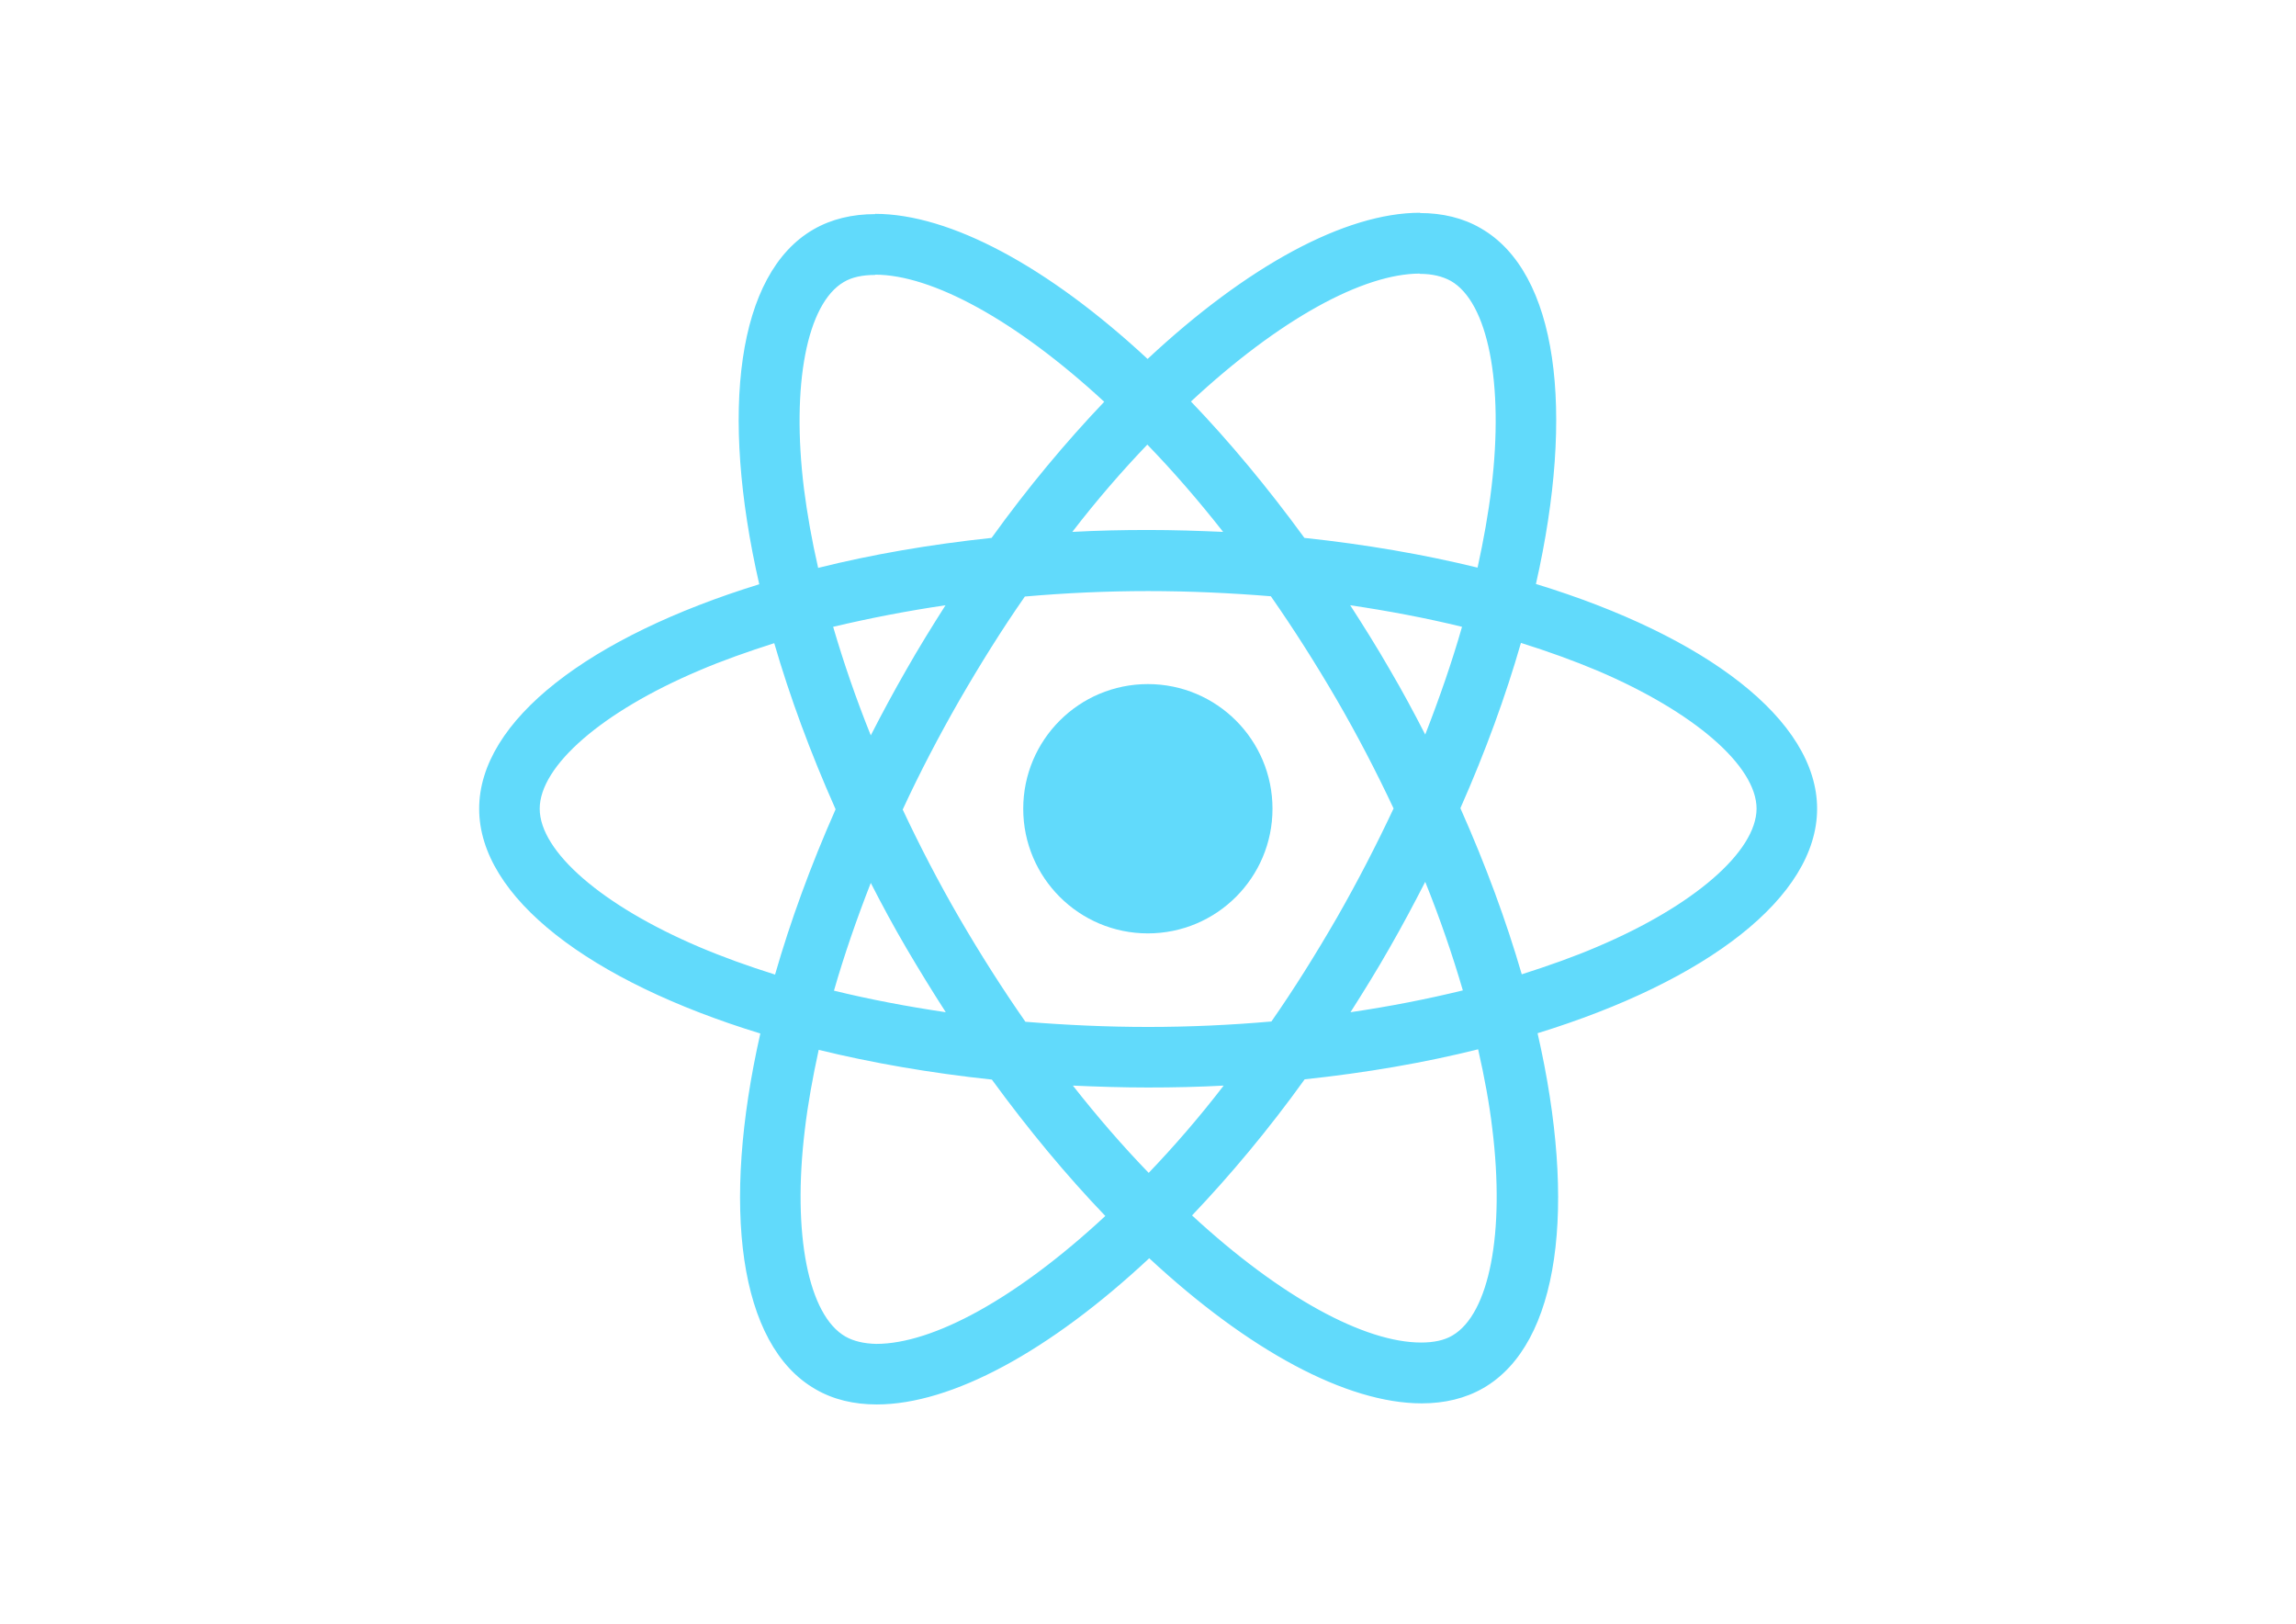
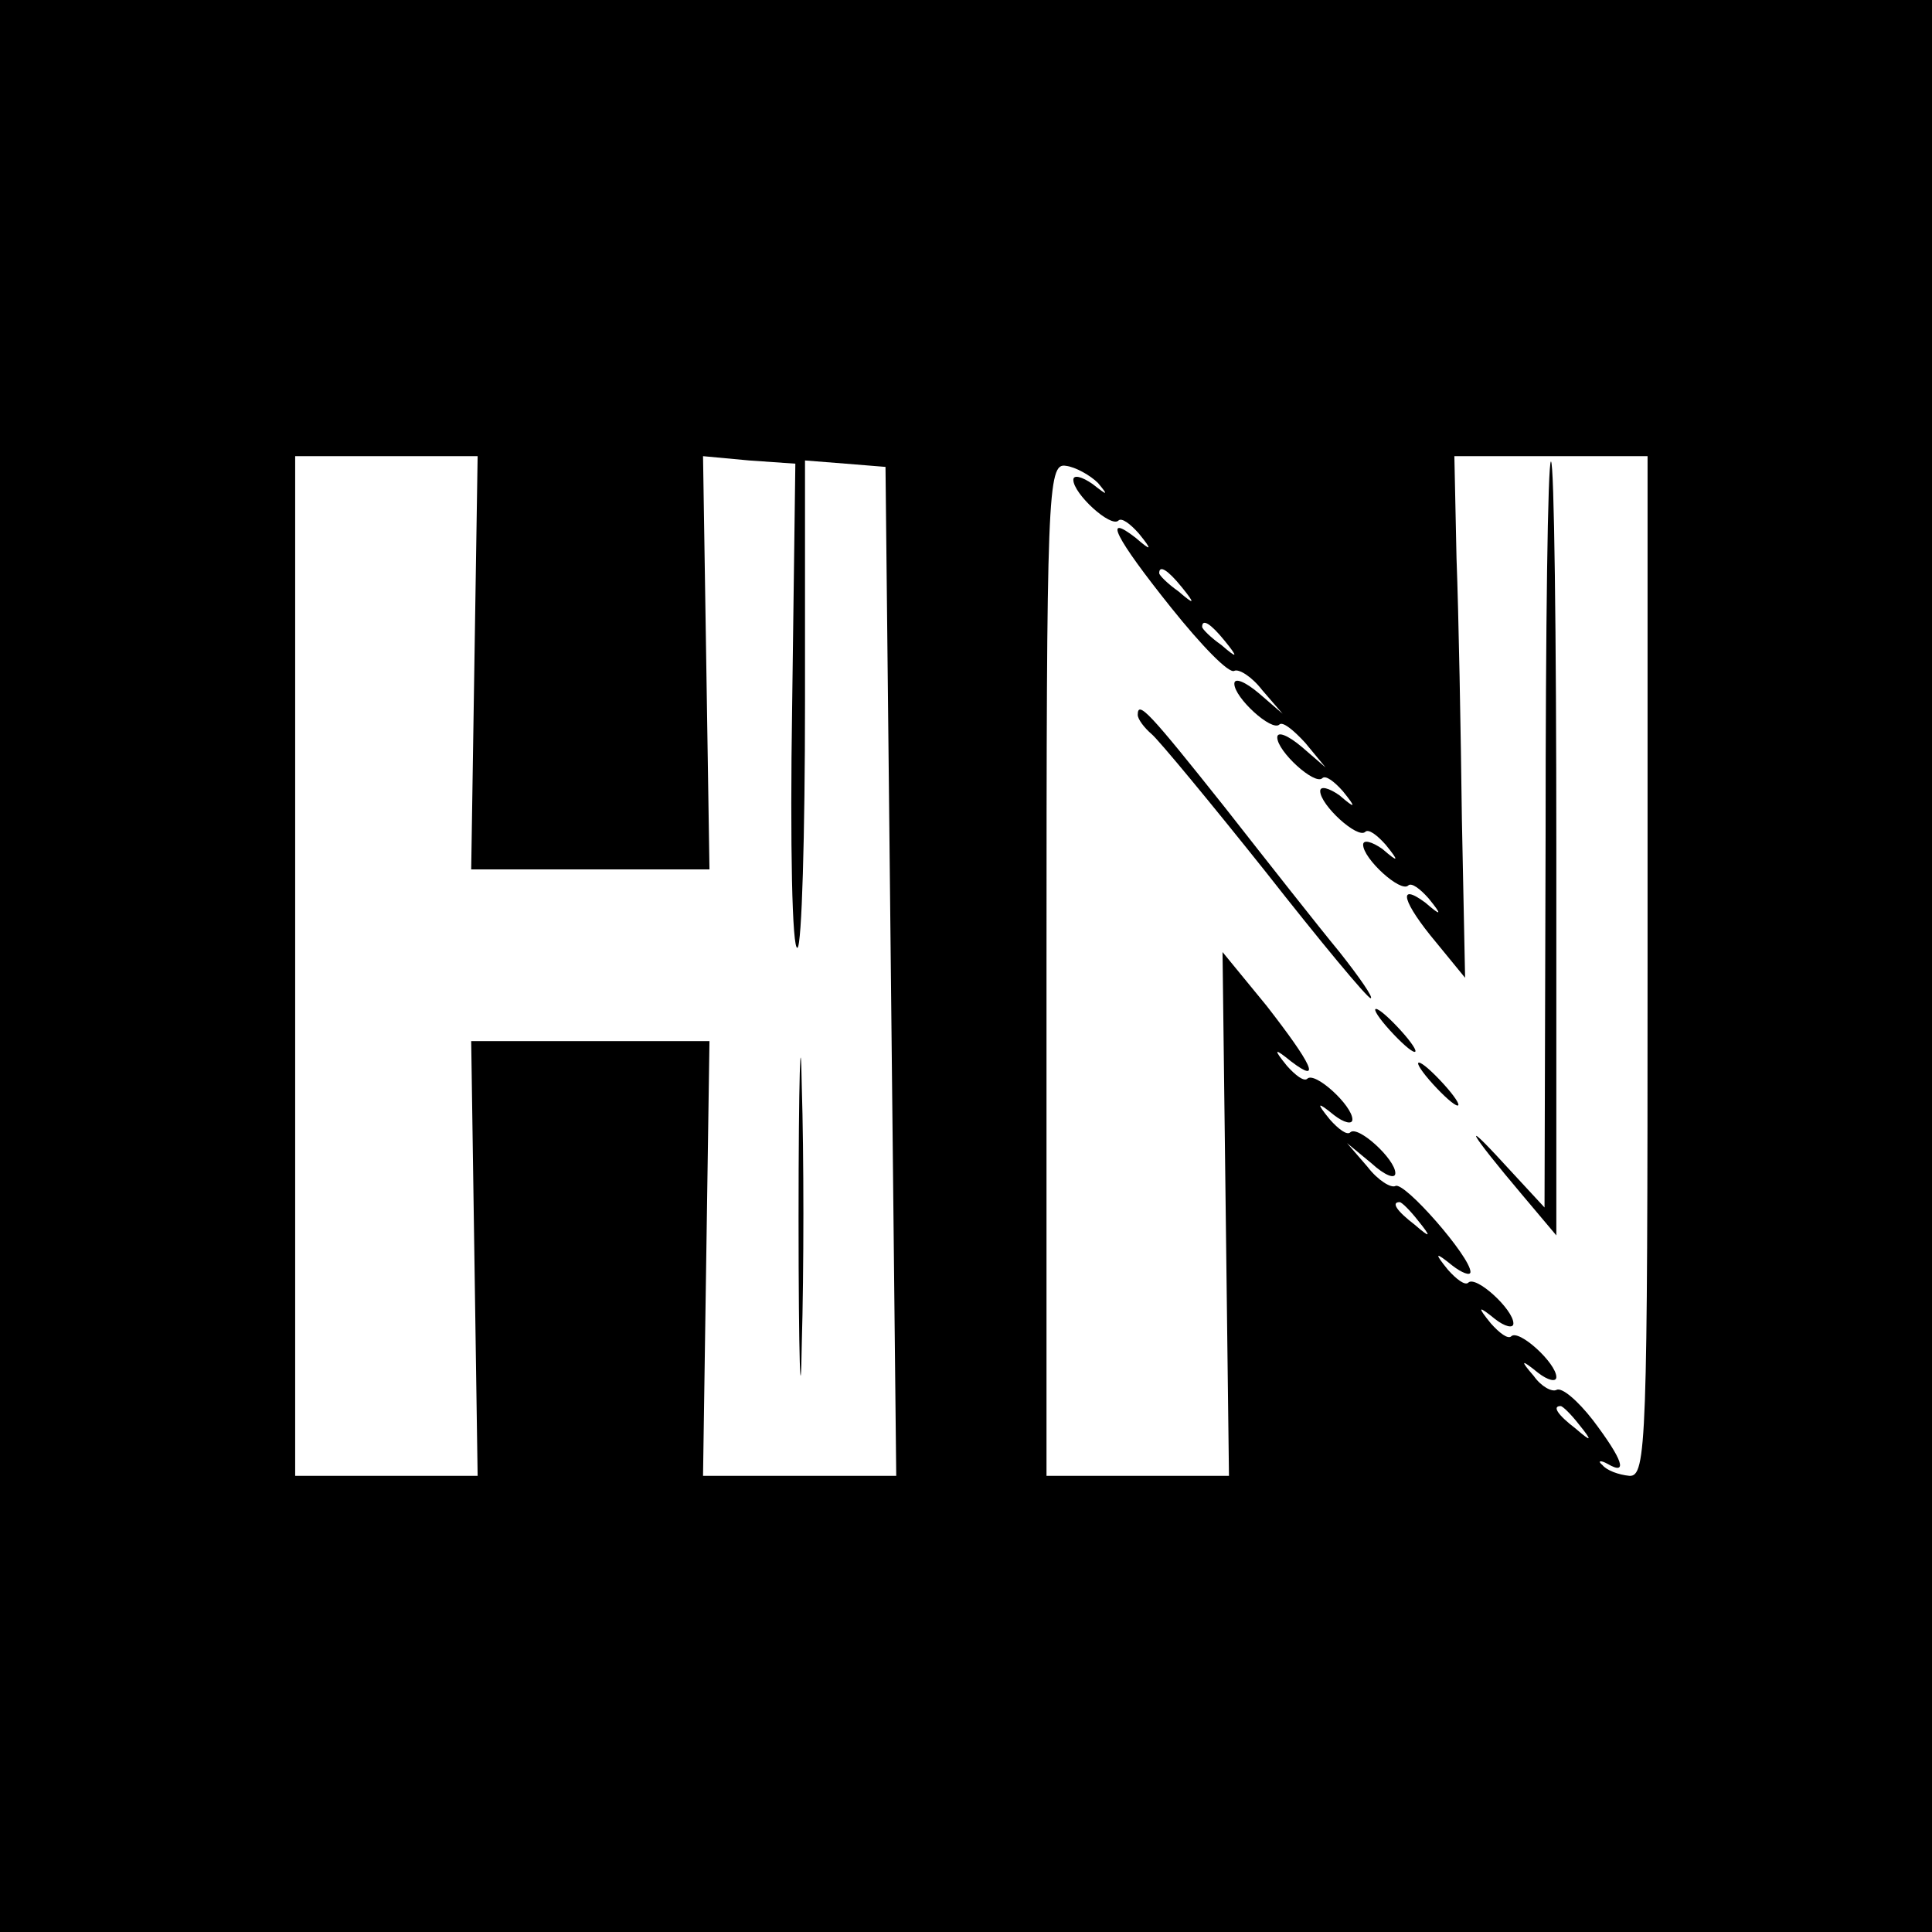
- <svg xmlns="http://www.w3.org/2000/svg" viewBox="0 0 841.9 595.3">
-   <g fill="#61DAFB">
-     <path d="M666.3 296.5c0-32.5-40.7-63.3-103.1-82.4 14.4-63.6 8-114.2-20.2-130.4-6.5-3.8-14.1-5.6-22.4-5.6v22.3c4.6 0 8.3.9 11.4 2.6 13.6 7.8 19.5 37.5 14.9 75.7-1.1 9.4-2.9 19.3-5.1 29.4-19.6-4.8-41-8.5-63.5-10.9-13.5-18.5-27.5-35.3-41.6-50 32.6-30.3 63.2-46.9 84-46.9V78c-27.5 0-63.5 19.6-99.9 53.6-36.4-33.8-72.4-53.2-99.9-53.2v22.3c20.7 0 51.4 16.5 84 46.6-14 14.7-28 31.4-41.3 49.9-22.6 2.4-44 6.1-63.6 11-2.3-10-4-19.7-5.2-29-4.7-38.2 1.1-67.9 14.6-75.8 3-1.8 6.9-2.6 11.5-2.6V78.5c-8.4 0-16 1.8-22.6 5.6-28.1 16.2-34.4 66.7-19.9 130.1-62.2 19.2-102.7 49.9-102.7 82.3 0 32.5 40.7 63.3 103.1 82.4-14.4 63.6-8 114.2 20.2 130.4 6.5 3.8 14.1 5.6 22.5 5.6 27.5 0 63.5-19.6 99.9-53.6 36.4 33.8 72.4 53.2 99.9 53.2 8.4 0 16-1.8 22.6-5.6 28.1-16.2 34.4-66.7 19.9-130.1 62-19.1 102.5-49.9 102.5-82.3zm-130.2-66.7c-3.7 12.9-8.3 26.2-13.5 39.5-4.1-8-8.4-16-13.1-24-4.6-8-9.5-15.8-14.4-23.4 14.2 2.1 27.9 4.7 41 7.9zm-45.8 106.5c-7.8 13.5-15.8 26.3-24.1 38.2-14.9 1.3-30 2-45.2 2-15.1 0-30.2-.7-45-1.9-8.3-11.9-16.4-24.6-24.2-38-7.6-13.1-14.5-26.4-20.8-39.8 6.2-13.4 13.2-26.8 20.7-39.9 7.8-13.5 15.8-26.3 24.1-38.2 14.9-1.3 30-2 45.2-2 15.1 0 30.2.7 45 1.9 8.3 11.9 16.4 24.6 24.2 38 7.6 13.1 14.5 26.4 20.8 39.8-6.3 13.4-13.2 26.8-20.7 39.9zm32.3-13c5.4 13.4 10 26.8 13.8 39.8-13.1 3.2-26.9 5.9-41.2 8 4.9-7.7 9.8-15.6 14.4-23.7 4.6-8 8.9-16.1 13-24.1zM421.2 430c-9.3-9.6-18.6-20.3-27.8-32 9 .4 18.2.7 27.5.7 9.4 0 18.7-.2 27.8-.7-9 11.7-18.3 22.4-27.5 32zm-74.4-58.9c-14.2-2.1-27.9-4.7-41-7.9 3.7-12.9 8.3-26.2 13.5-39.5 4.1 8 8.4 16 13.1 24 4.7 8 9.5 15.8 14.4 23.4zM420.7 163c9.3 9.6 18.6 20.3 27.8 32-9-.4-18.2-.7-27.5-.7-9.4 0-18.7.2-27.8.7 9-11.7 18.3-22.4 27.5-32zm-74 58.9c-4.9 7.7-9.8 15.6-14.4 23.7-4.6 8-8.9 16-13 24-5.4-13.4-10-26.8-13.8-39.8 13.1-3.1 26.9-5.8 41.2-7.9zm-90.5 125.2c-35.4-15.1-58.3-34.9-58.3-50.6 0-15.7 22.9-35.6 58.3-50.6 8.6-3.7 18-7 27.7-10.1 5.7 19.6 13.2 40 22.5 60.9-9.2 20.8-16.6 41.1-22.2 60.6-9.9-3.1-19.3-6.5-28-10.2zM310 490c-13.6-7.8-19.5-37.5-14.9-75.7 1.1-9.4 2.9-19.3 5.1-29.4 19.6 4.8 41 8.5 63.5 10.9 13.5 18.5 27.5 35.3 41.6 50-32.6 30.3-63.2 46.9-84 46.9-4.5-.1-8.3-1-11.3-2.7zm237.2-76.2c4.7 38.2-1.1 67.9-14.6 75.8-3 1.8-6.9 2.6-11.5 2.6-20.7 0-51.4-16.5-84-46.6 14-14.7 28-31.4 41.3-49.9 22.6-2.4 44-6.1 63.6-11 2.3 10.1 4.1 19.8 5.2 29.1zm38.5-66.7c-8.6 3.7-18 7-27.7 10.1-5.7-19.6-13.2-40-22.5-60.9 9.2-20.8 16.6-41.1 22.2-60.6 9.9 3.1 19.3 6.5 28.1 10.2 35.4 15.1 58.3 34.9 58.3 50.6-.1 15.7-23 35.6-58.4 50.6zM320.8 78.4z" />
-     <circle cx="420.9" cy="296.5" r="45.7" />
-     <path d="M520.5 78.1z" />
+ <svg xmlns="http://www.w3.org/2000/svg" version="1.0" width="180pt" height="180pt" viewBox="0 0 180 180" preserveAspectRatio="xMidYMid meet">
+   <g transform="translate(0,180) scale(0.1,-0.1)" fill="#000000" stroke="none">
+     <path d="M0 900 l0 -900 900 0 900 0 0 900 0 900 -900 0 -900 0 0 -900z m442 283 l-3 -193 111 0 111 0 -3 193 -3 192 43 -4 43 -3 -3 -228 c-2 -126 0 -226 5 -223 4 2 7 105 7 229 l0 225 38 -3 37 -3 5 -470 5 -470 -90 0 -90 0 3 203 3 202 -111 0 -111 0 3 -202 3 -203 -85 0 -85 0 0 475 0 475 85 0 85 0 -3 -192z m1093 -284 c0 -444 -1 -475 -17 -474 -10 1 -21 5 -25 10 -5 4 -2 5 5 1 19 -11 14 4 -14 41 -14 18 -29 31 -34 28 -4 -2 -14 3 -21 13 -13 15 -12 16 4 3 9 -7 17 -9 17 -4 0 13 -35 45 -42 38 -3 -3 -11 3 -19 12 -13 16 -12 17 4 4 9 -7 17 -9 17 -4 0 13 -35 45 -42 38 -3 -3 -11 3 -19 12 -13 16 -12 17 4 4 9 -7 17 -10 17 -6 0 14 -62 85 -70 80 -4 -2 -16 5 -26 18 l-19 22 23 -19 c12 -11 22 -15 22 -9 0 13 -35 45 -42 38 -3 -3 -11 3 -19 12 -13 16 -12 17 4 4 9 -7 17 -9 17 -4 0 13 -35 45 -42 38 -3 -3 -11 3 -19 12 -13 16 -12 17 4 4 29 -22 19 -2 -23 52 l-41 50 3 -244 3 -244 -85 0 -85 0 0 472 c0 445 1 472 18 469 9 -1 23 -9 30 -16 10 -12 9 -12 -5 -1 -10 7 -18 9 -18 4 0 -13 35 -45 42 -38 3 3 11 -3 19 -12 13 -16 12 -17 -3 -4 -31 24 -19 0 33 -65 28 -35 54 -62 59 -59 4 2 16 -5 26 -18 l19 -22 -22 19 c-13 11 -23 15 -23 9 0 -13 35 -45 42 -38 3 3 13 -5 24 -17 l19 -23 -22 19 c-13 11 -23 15 -23 9 0 -13 35 -45 42 -38 3 3 11 -3 19 -12 13 -16 12 -17 -3 -4 -10 7 -18 9 -18 4 0 -13 35 -45 42 -38 3 3 11 -3 19 -12 13 -16 12 -17 -3 -4 -10 7 -18 9 -18 4 0 -13 35 -45 42 -38 3 3 11 -3 19 -12 13 -16 12 -17 -3 -4 -27 20 -21 0 10 -37 l27 -33 -3 148 c-1 81 -3 191 -5 243 l-2 95 90 0 90 0 0 -476z m-434 354 c13 -16 12 -17 -3 -4 -10 7 -18 15 -18 17 0 8 8 3 21 -13z m40 -50 c13 -16 12 -17 -3 -4 -10 7 -18 15 -18 17 0 8 8 3 21 -13z m180 -540 c13 -16 12 -17 -3 -4 -17 13 -22 21 -14 21 2 0 10 -8 17 -17z m150 -190 c13 -16 12 -17 -3 -4 -17 13 -22 21 -14 21 2 0 10 -8 17 -17z" />
+     <path d="M744 665 c0 -132 2 -185 3 -117 2 68 2 176 0 240 -1 64 -3 9 -3 -123z" />
+     <path d="M1440 1023 l-1 -348 -37 40 c-42 46 -33 30 16 -28 l32 -38 0 361 c0 198 -2 360 -5 360 -3 0 -5 -156 -5 -347z" />
+     <path d="M1060 1134 c0 -4 6 -12 13 -18 7 -6 55 -64 106 -128 51 -65 95 -118 98 -118 3 0 -10 19 -29 43 -19 23 -67 84 -107 135 -70 88 -81 100 -81 86z" />
+     <path d="M1295 840 c10 -11 20 -20 23 -20 3 0 -3 9 -13 20 -10 11 -20 20 -23 20 -3 0 3 -9 13 -20z" />
+     <path d="M1335 790 c10 -11 20 -20 23 -20 3 0 -3 9 -13 20 -10 11 -20 20 -23 20 -3 0 3 -9 13 -20z" />
  </g>
</svg>
